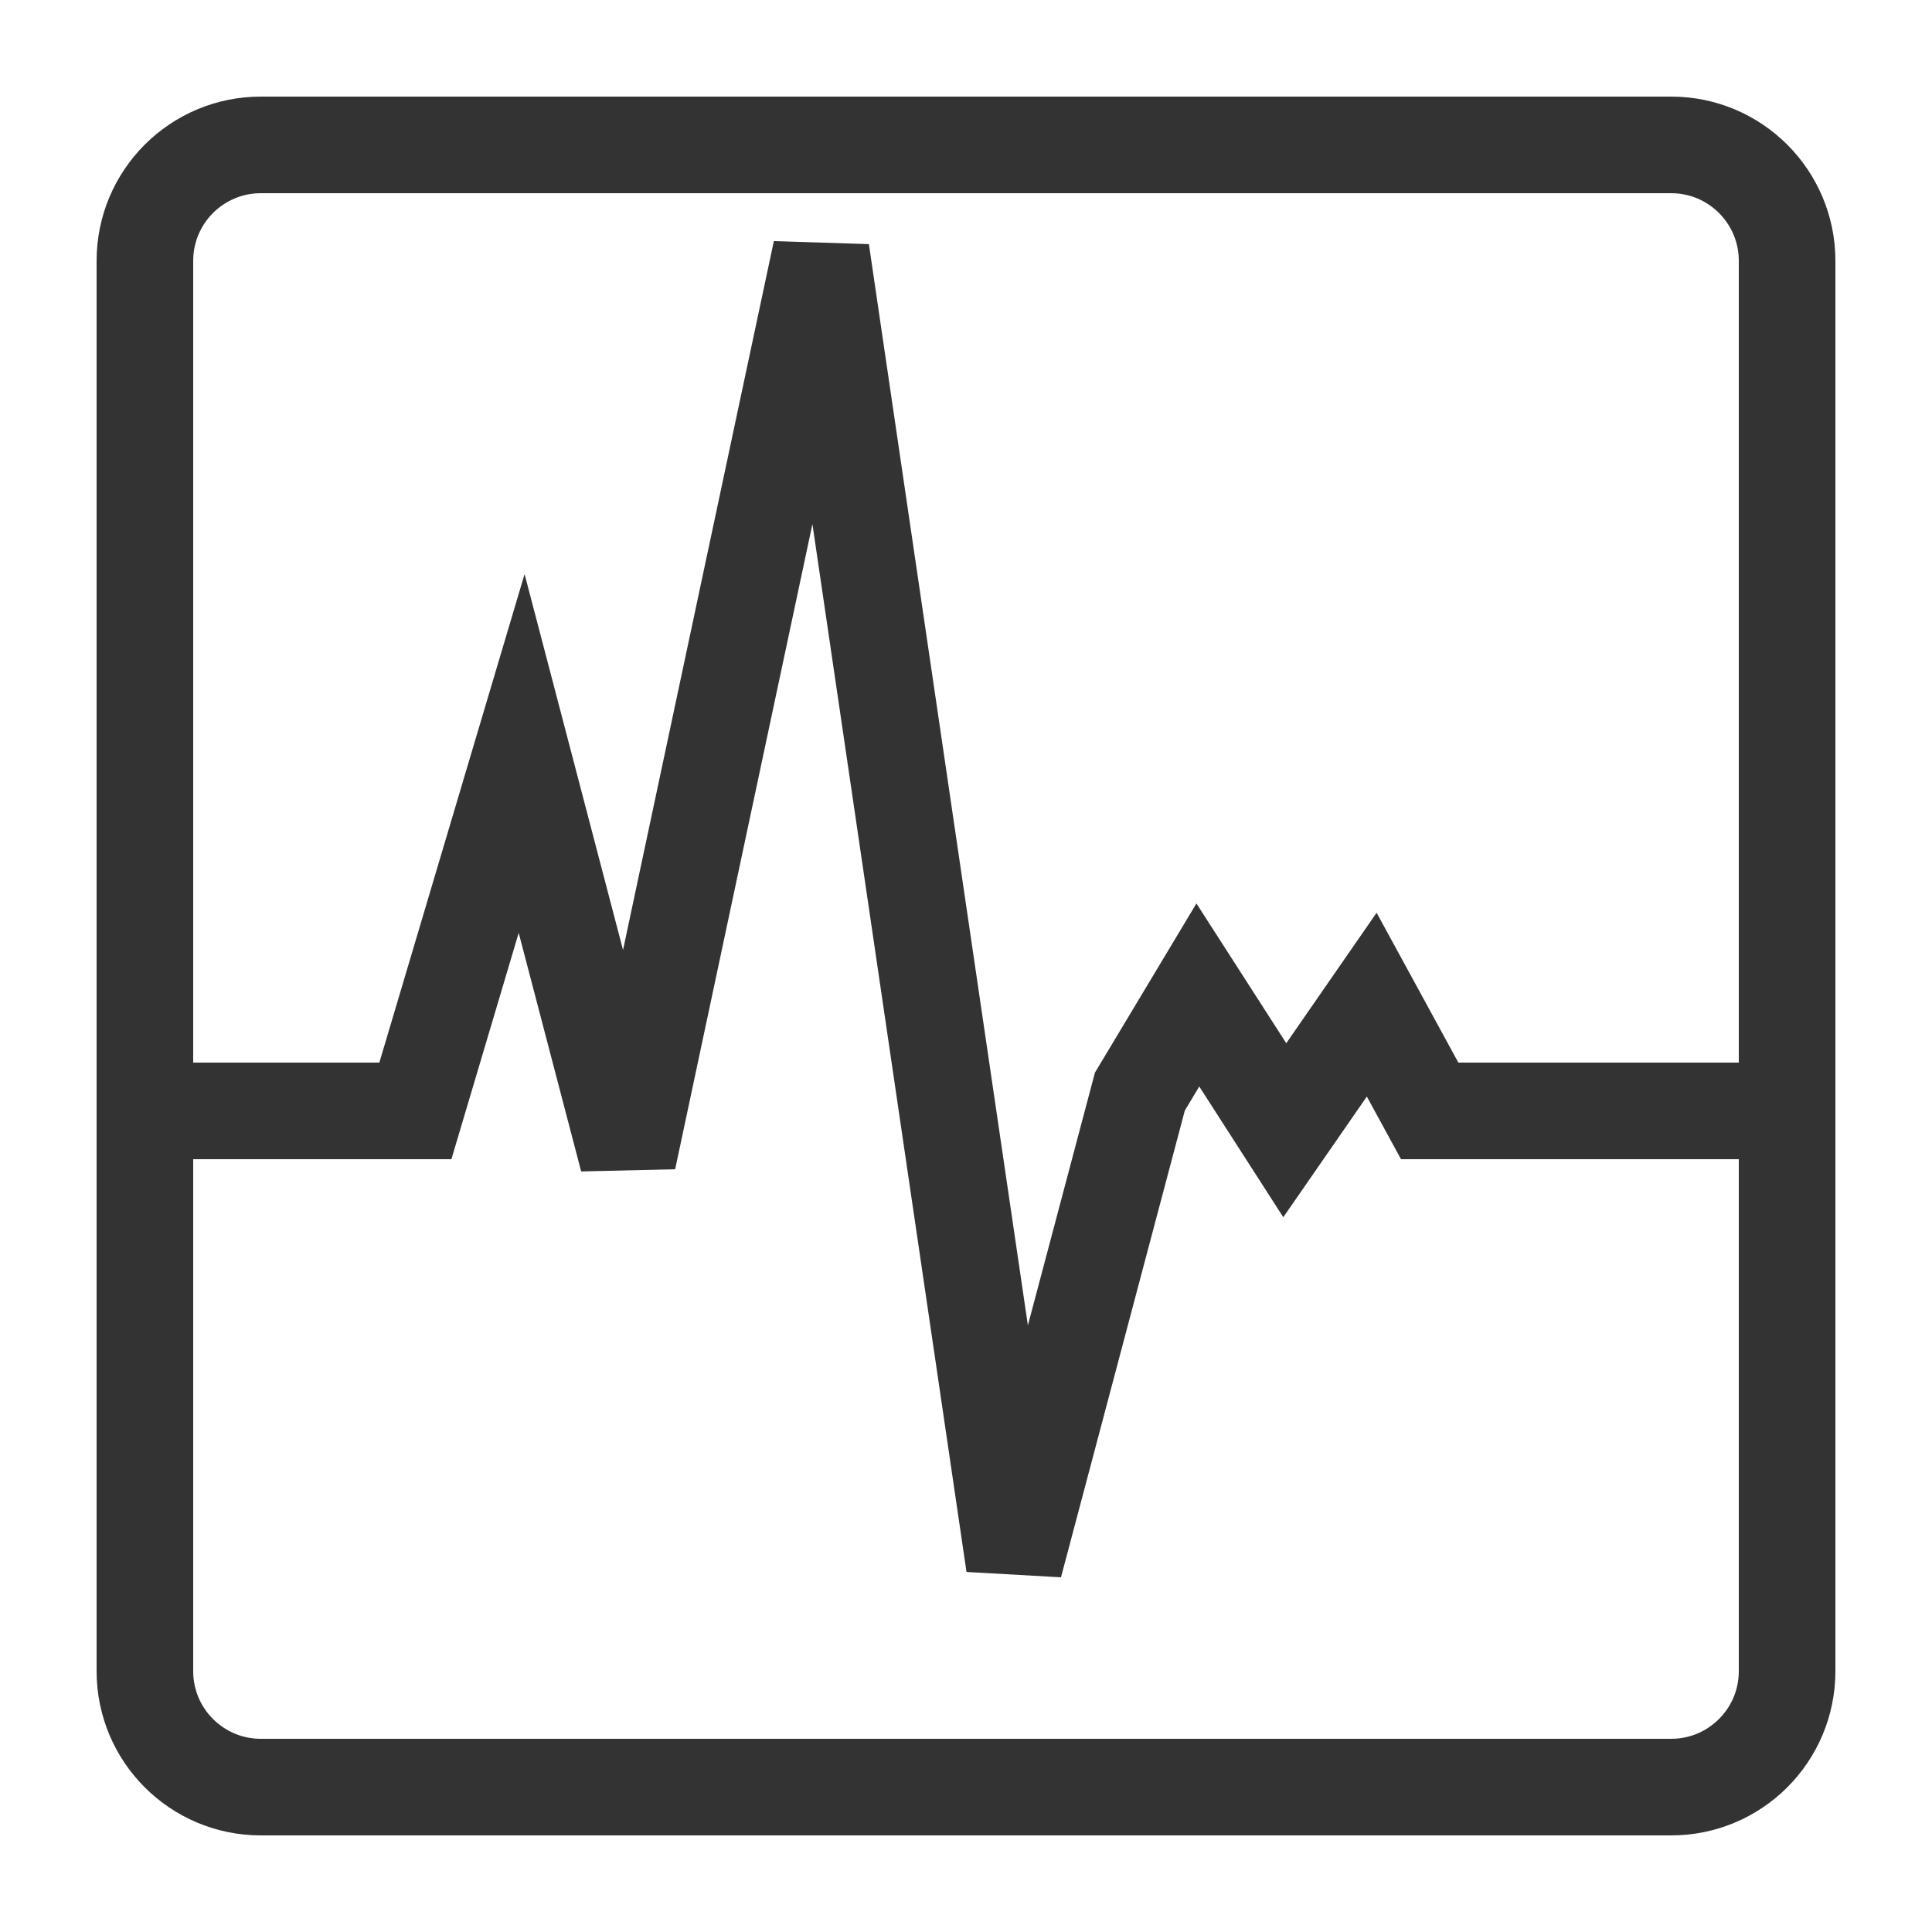
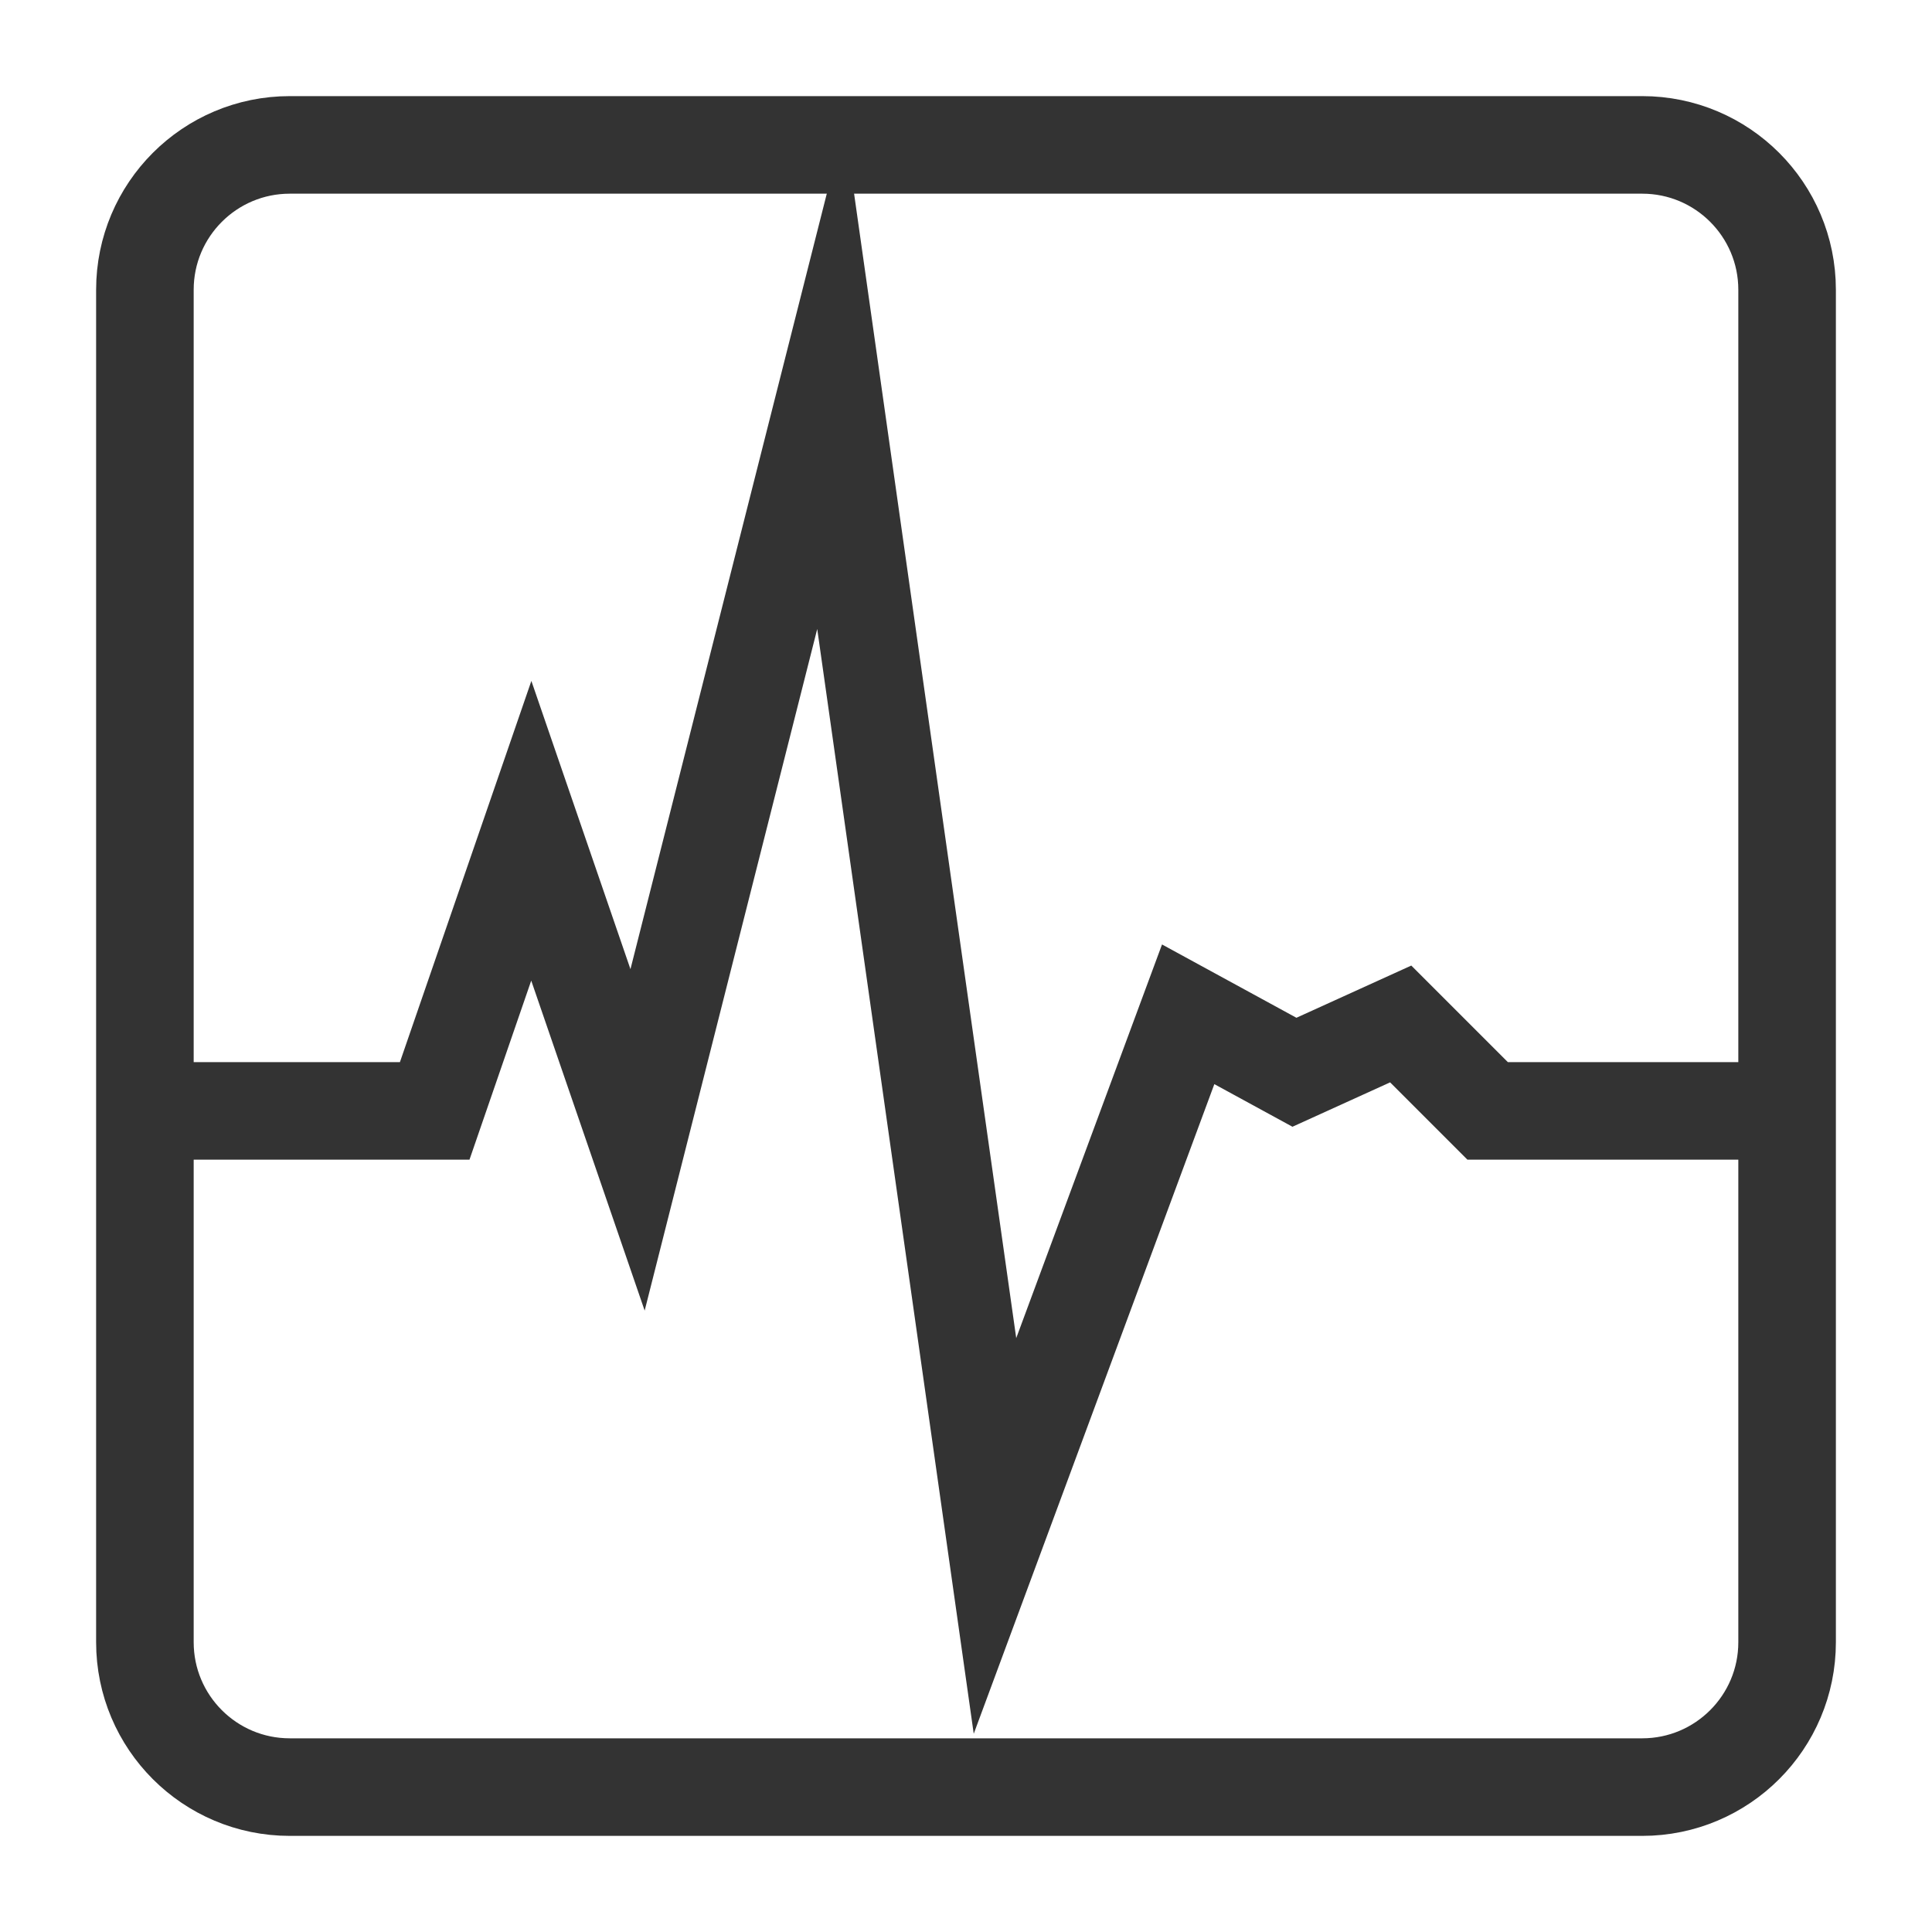
<svg xmlns="http://www.w3.org/2000/svg" width="24" height="24" viewBox="0 0 24 24" fill="none" stroke="#333333">
-   <g transform="scale(1.2)">
-     <rect x="1.5" y="1.5" width="17" height="17" rx="1.2" />
-     <path d="M1.5 11.5H4.3L5.4 7.8L6.5 12L8.5 2.6L10.5 16.2L11.8 11.3L12.4 10.3L13.3 11.7L14.2 10.4L14.8 11.5H18.5" />
+   <g stroke-width="1.01" transform="scale(1.2)">
+     <rect x="1.5" y="1.5" width="17" height="17" rx="1.5" />
+     <path d="M1.5 11.5H4.5L5.5 8.6L6.6 11.8L8.6 3.9L10.3 15.9L12.3 10.5L13.4 11.1L14.5 10.6L15.4 11.5H18.5" stroke-miterlimit="20" />
  </g>
</svg>
